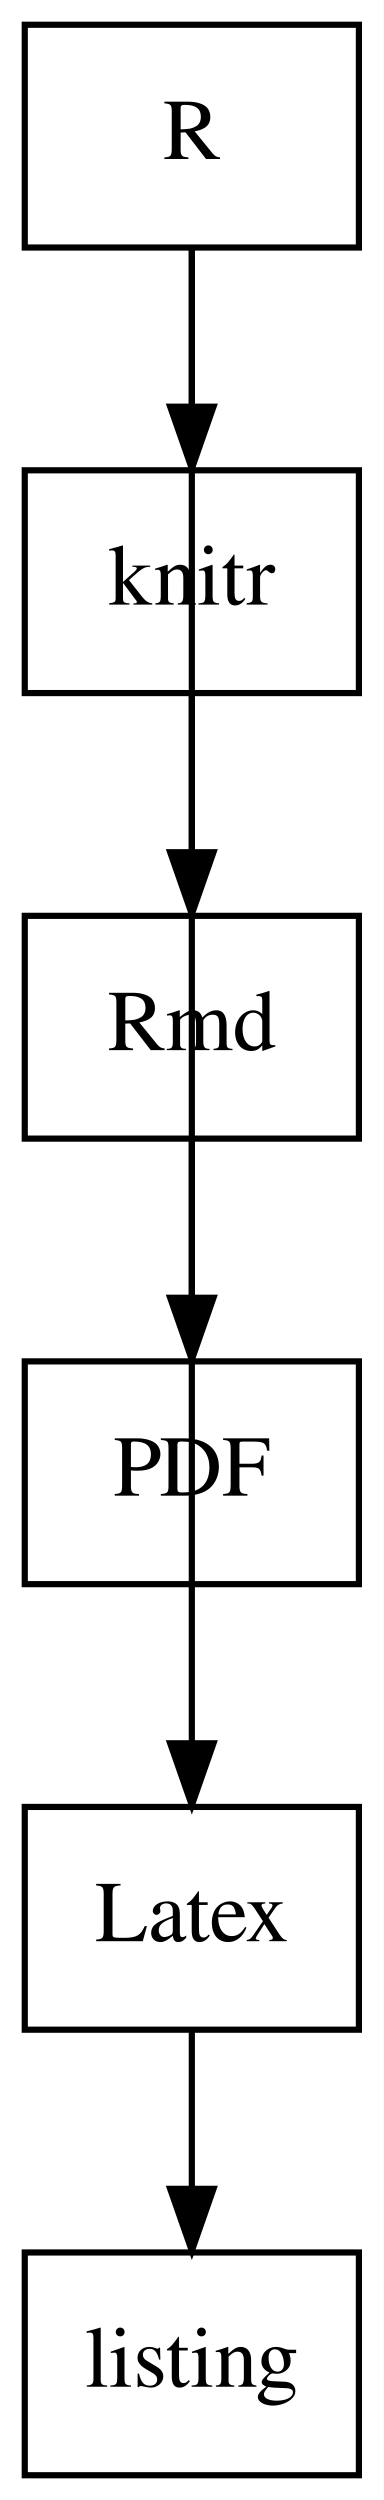
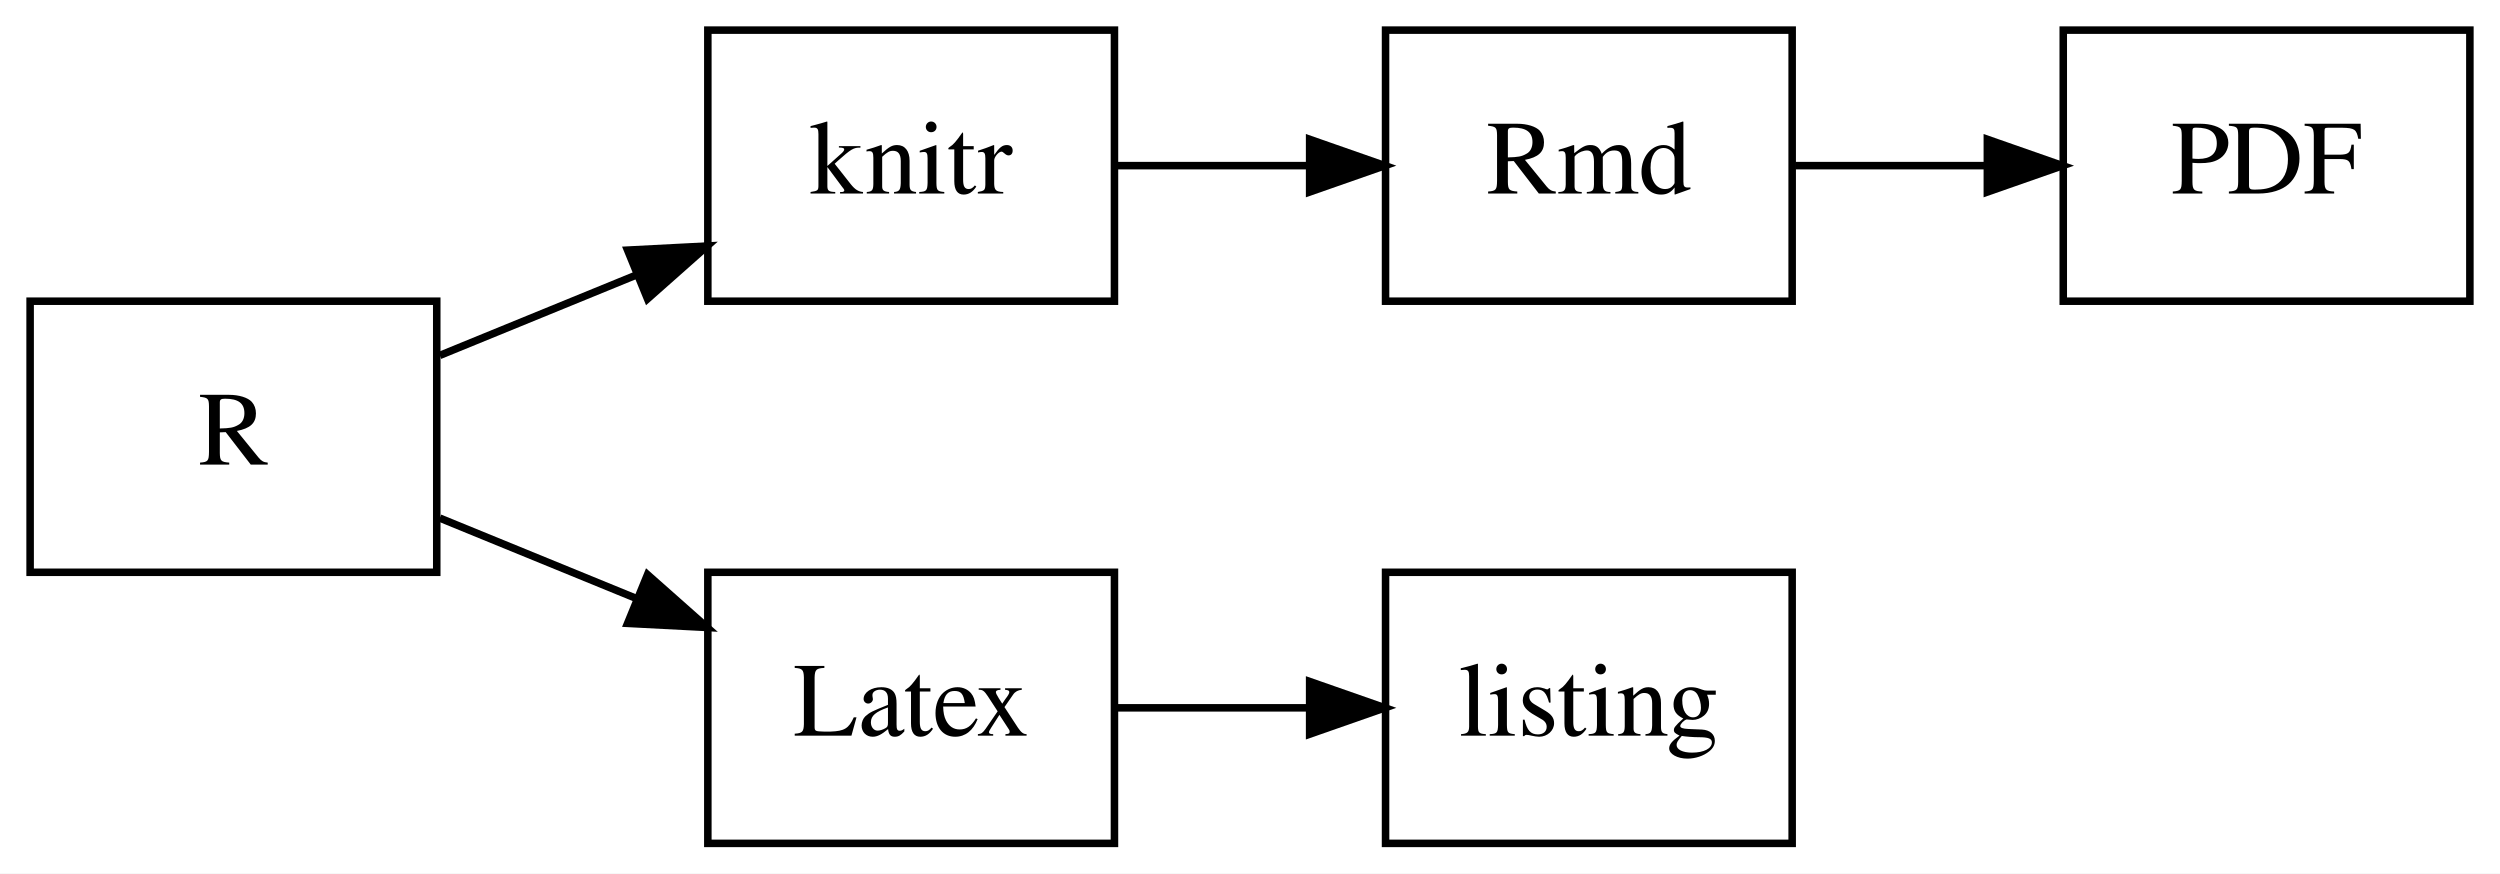
- <svg xmlns="http://www.w3.org/2000/svg" width="62pt" height="404pt" viewBox="0.00 0.00 62.00 404.00">
-   <g id="graph0" class="graph" transform="scale(1 1) rotate(0) translate(4 400)">
-     <polygon fill="white" stroke="none" points="-4,4 -4,-400 58,-400 58,4 -4,4" />
+ <svg xmlns="http://www.w3.org/2000/svg" width="332pt" height="116pt" viewBox="0.00 0.00 332.00 116.00">
+   <g id="graph0" class="graph" transform="scale(1 1) rotate(0) translate(4 112)">
+     <polygon fill="white" stroke="none" points="-4,4 -4,-112 328,-112 328,4 -4,4" />
    <g id="node1" class="node">
-       <polygon fill="none" stroke="black" points="54,-396 0,-396 0,-360 54,-360 54,-396" />
-       <text text-anchor="middle" x="27" y="-374.3" font-family="Times,serif" font-size="14.00">R</text>
+       <polygon fill="none" stroke="black" points="54,-72 0,-72 0,-36 54,-36 54,-72" />
+       <text text-anchor="middle" x="27" y="-50.3" font-family="Times,serif" font-size="14.00">R</text>
    </g>
    <g id="node2" class="node">
-       <polygon fill="none" stroke="black" points="54,-324 0,-324 0,-288 54,-288 54,-324" />
-       <text text-anchor="middle" x="27" y="-302.3" font-family="Times,serif" font-size="14.00">knitr</text>
+       <polygon fill="none" stroke="black" points="144,-108 90,-108 90,-72 144,-72 144,-108" />
+       <text text-anchor="middle" x="117" y="-86.3" font-family="Times,serif" font-size="14.00">knitr</text>
    </g>
    <g id="edge1" class="edge">
-       <path fill="none" stroke="black" d="M27,-359.954C27,-351.407 27,-342.861 27,-334.314" />
-       <polygon fill="black" stroke="black" points="30.5,-334.281 27,-324.281 23.5,-334.281 30.5,-334.281" />
+       <path fill="none" stroke="black" d="M54.403,-64.801C62.569,-68.142 71.703,-71.879 80.385,-75.43" />
+       <polygon fill="black" stroke="black" points="79.338,-78.784 89.919,-79.331 81.989,-72.305 79.338,-78.784" />
    </g>
    <g id="node5" class="node">
-       <polygon fill="none" stroke="black" points="54,-108 0,-108 0,-72 54,-72 54,-108" />
-       <text text-anchor="middle" x="27" y="-86.3" font-family="Times,serif" font-size="14.00">Latex</text>
+       <polygon fill="none" stroke="black" points="144,-36 90,-36 90,-0 144,-0 144,-36" />
+       <text text-anchor="middle" x="117" y="-14.3" font-family="Times,serif" font-size="14.00">Latex</text>
    </g>
    <g id="edge4" class="edge">
-       <path fill="none" stroke="black" d="M27,-359.826C27,-279.417 27,-199.008 27,-118.598" />
-       <polygon fill="black" stroke="black" points="30.5,-118.281 27,-108.281 23.5,-118.281 30.5,-118.281" />
+       <path fill="none" stroke="black" d="M54.403,-43.199C62.569,-39.858 71.703,-36.121 80.385,-32.57" />
+       <polygon fill="black" stroke="black" points="81.989,-35.695 89.919,-28.669 79.338,-29.216 81.989,-35.695" />
    </g>
    <g id="node3" class="node">
-       <polygon fill="none" stroke="black" points="54,-252 0,-252 0,-216 54,-216 54,-252" />
-       <text text-anchor="middle" x="27" y="-230.3" font-family="Times,serif" font-size="14.00">Rmd</text>
+       <polygon fill="none" stroke="black" points="234,-108 180,-108 180,-72 234,-72 234,-108" />
+       <text text-anchor="middle" x="207" y="-86.3" font-family="Times,serif" font-size="14.00">Rmd</text>
    </g>
    <g id="edge2" class="edge">
-       <path fill="none" stroke="black" d="M27,-287.954C27,-279.407 27,-270.861 27,-262.314" />
-       <polygon fill="black" stroke="black" points="30.5,-262.281 27,-252.281 23.5,-262.281 30.5,-262.281" />
+       <path fill="none" stroke="black" d="M144.403,-90C152.393,-90 161.311,-90 169.824,-90" />
+       <polygon fill="black" stroke="black" points="169.919,-93.5 179.919,-90 169.919,-86.5 169.919,-93.5" />
    </g>
    <g id="node4" class="node">
-       <polygon fill="none" stroke="black" points="54,-180 0,-180 0,-144 54,-144 54,-180" />
-       <text text-anchor="middle" x="27" y="-158.3" font-family="Times,serif" font-size="14.00">PDF</text>
+       <polygon fill="none" stroke="black" points="324,-108 270,-108 270,-72 324,-72 324,-108" />
+       <text text-anchor="middle" x="297" y="-86.3" font-family="Times,serif" font-size="14.00">PDF</text>
    </g>
    <g id="edge3" class="edge">
-       <path fill="none" stroke="black" d="M27,-215.954C27,-207.407 27,-198.861 27,-190.314" />
-       <polygon fill="black" stroke="black" points="30.5,-190.281 27,-180.281 23.5,-190.281 30.5,-190.281" />
+       <path fill="none" stroke="black" d="M234.403,-90C242.393,-90 251.311,-90 259.824,-90" />
+       <polygon fill="black" stroke="black" points="259.919,-93.5 269.919,-90 259.919,-86.5 259.919,-93.5" />
    </g>
    <g id="node6" class="node">
-       <polygon fill="none" stroke="black" points="54,-36 0,-36 0,-0 54,-0 54,-36" />
-       <text text-anchor="middle" x="27" y="-14.3" font-family="Times,serif" font-size="14.00">listing</text>
+       <polygon fill="none" stroke="black" points="234,-36 180,-36 180,-0 234,-0 234,-36" />
+       <text text-anchor="middle" x="207" y="-14.3" font-family="Times,serif" font-size="14.00">listing</text>
    </g>
    <g id="edge5" class="edge">
-       <path fill="none" stroke="black" d="M27,-71.954C27,-63.407 27,-54.861 27,-46.314" />
-       <polygon fill="black" stroke="black" points="30.5,-46.281 27,-36.281 23.5,-46.281 30.5,-46.281" />
+       <path fill="none" stroke="black" d="M144.403,-18C152.393,-18 161.311,-18 169.824,-18" />
+       <polygon fill="black" stroke="black" points="169.919,-21.5 179.919,-18 169.919,-14.5 169.919,-21.5" />
    </g>
  </g>
</svg>
